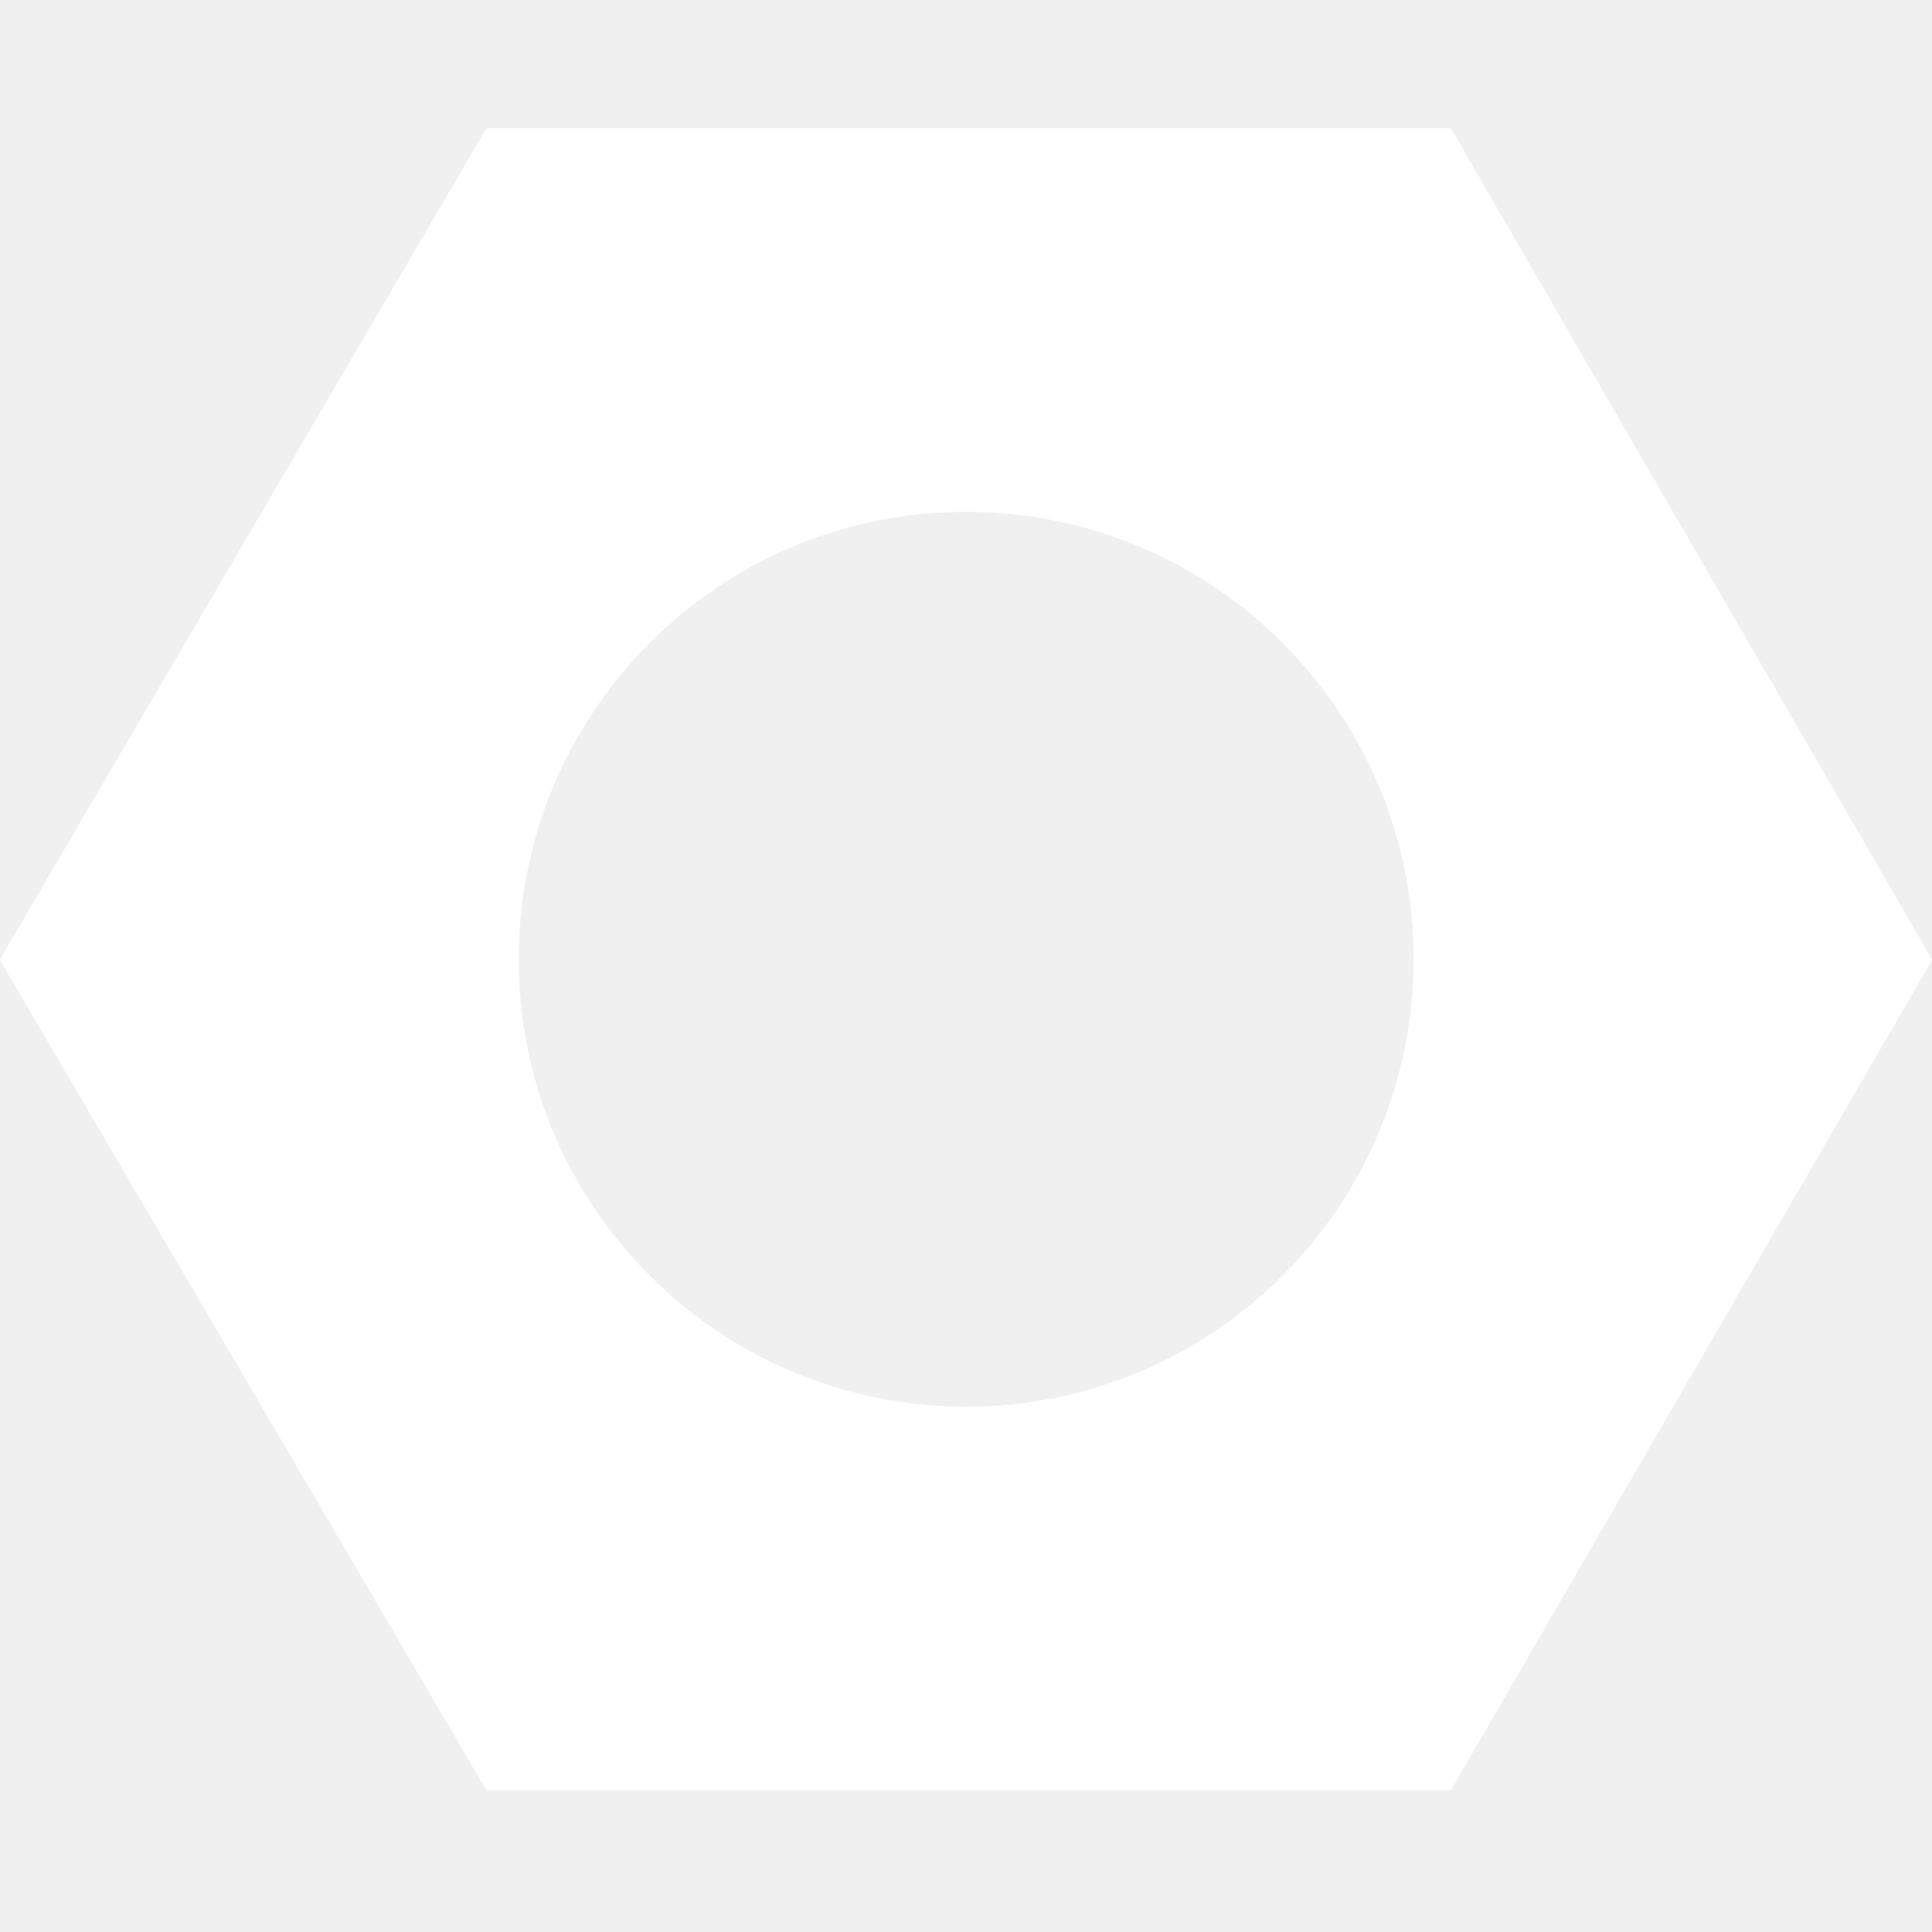
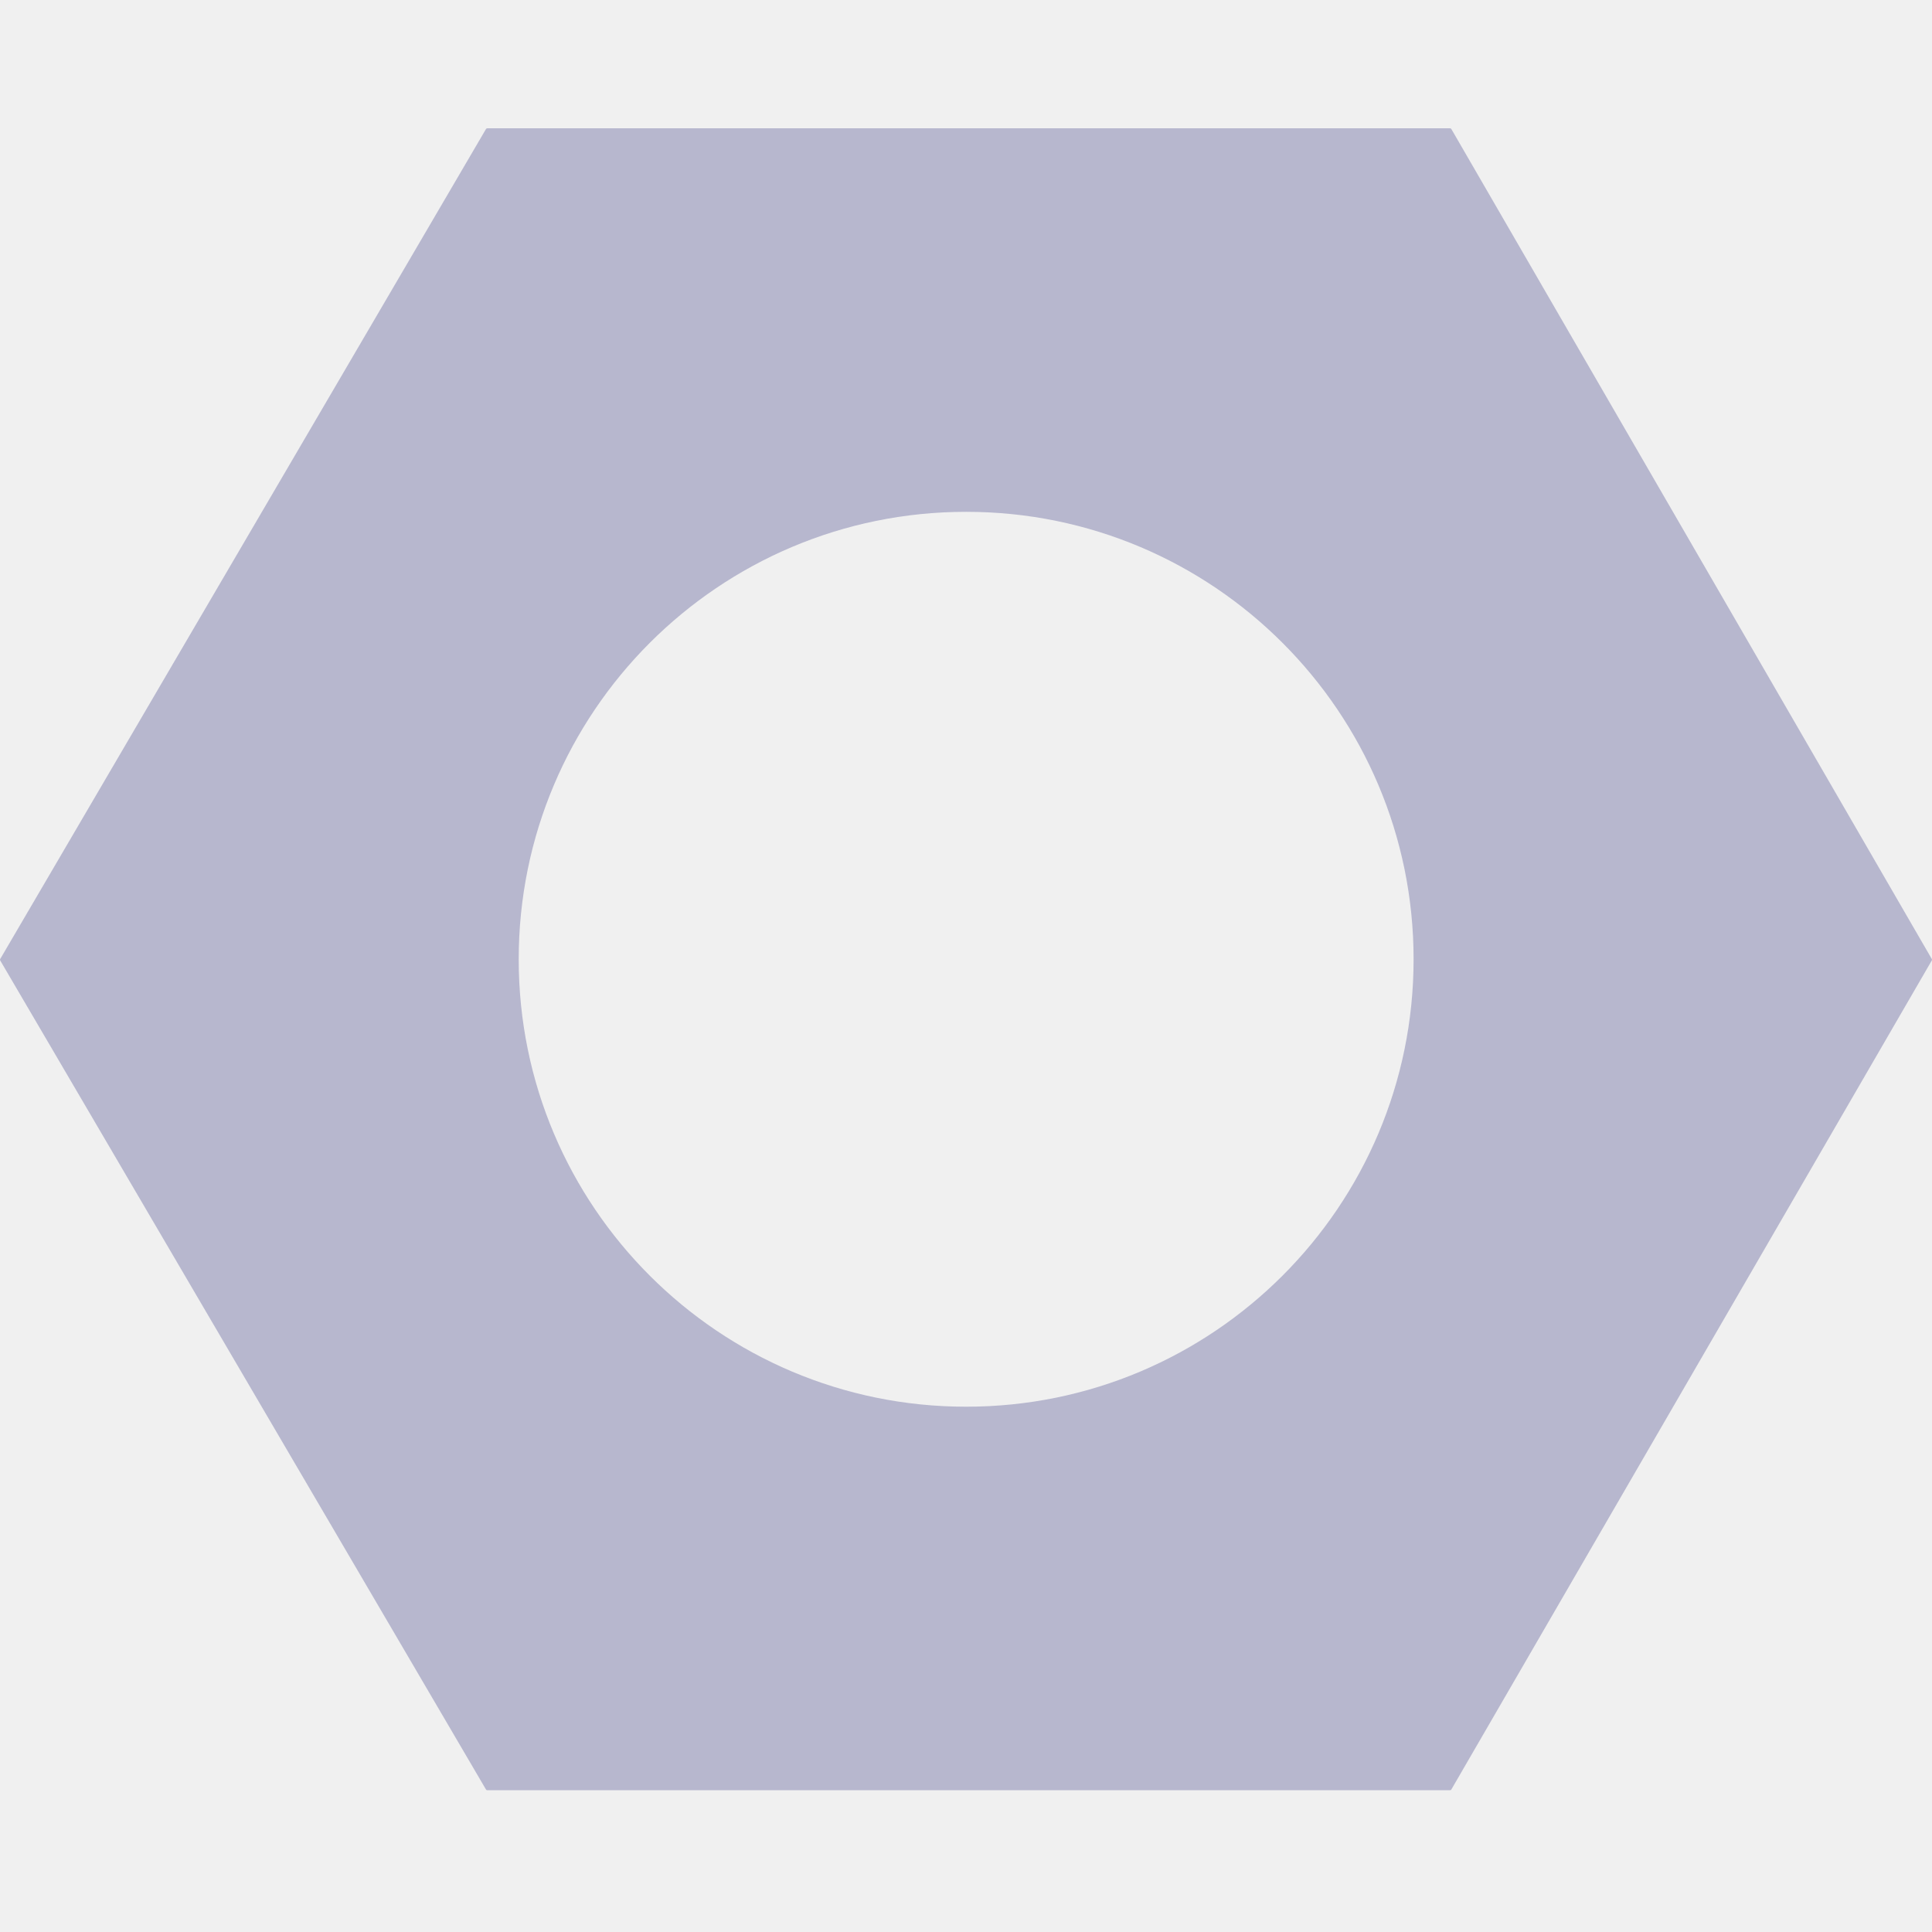
<svg xmlns="http://www.w3.org/2000/svg" width="512" height="512" viewBox="0 0 512 512" fill="none">
-   <path fill-rule="evenodd" clip-rule="evenodd" d="M0.051 254.527C-0.017 254.411 -0.017 254.267 0.051 254.15L128.795 34.184C128.862 34.07 128.985 34 129.117 34H384.294C384.427 34 384.55 34.071 384.617 34.186L511.949 254.152C512.016 254.267 512.016 254.41 511.949 254.525L384.617 474.244C384.55 474.359 384.427 474.43 384.294 474.43H129.117C128.985 474.43 128.862 474.36 128.795 474.246L0.051 254.527ZM374.617 254.215C374.617 319.703 321.528 372.792 256.04 372.792C190.552 372.792 137.463 319.703 137.463 254.215C137.463 188.726 190.552 135.638 256.04 135.638C321.528 135.638 374.617 188.726 374.617 254.215Z" fill="white" />
+   <path fill-rule="evenodd" clip-rule="evenodd" d="M0.051 254.527C-0.017 254.411 -0.017 254.267 0.051 254.15L128.795 34.184C128.862 34.07 128.985 34 129.117 34H384.294C384.427 34 384.55 34.071 384.617 34.186L511.949 254.152C512.016 254.267 512.016 254.41 511.949 254.525L384.617 474.244C384.55 474.359 384.427 474.43 384.294 474.43H129.117C128.985 474.43 128.862 474.36 128.795 474.246L0.051 254.527ZM374.617 254.215C374.617 319.703 321.528 372.792 256.04 372.792C190.552 372.792 137.463 319.703 137.463 254.215C137.463 188.726 190.552 135.638 256.04 135.638C321.528 135.638 374.617 188.726 374.617 254.215Z" fill="#B7B7CE" />
</svg>
